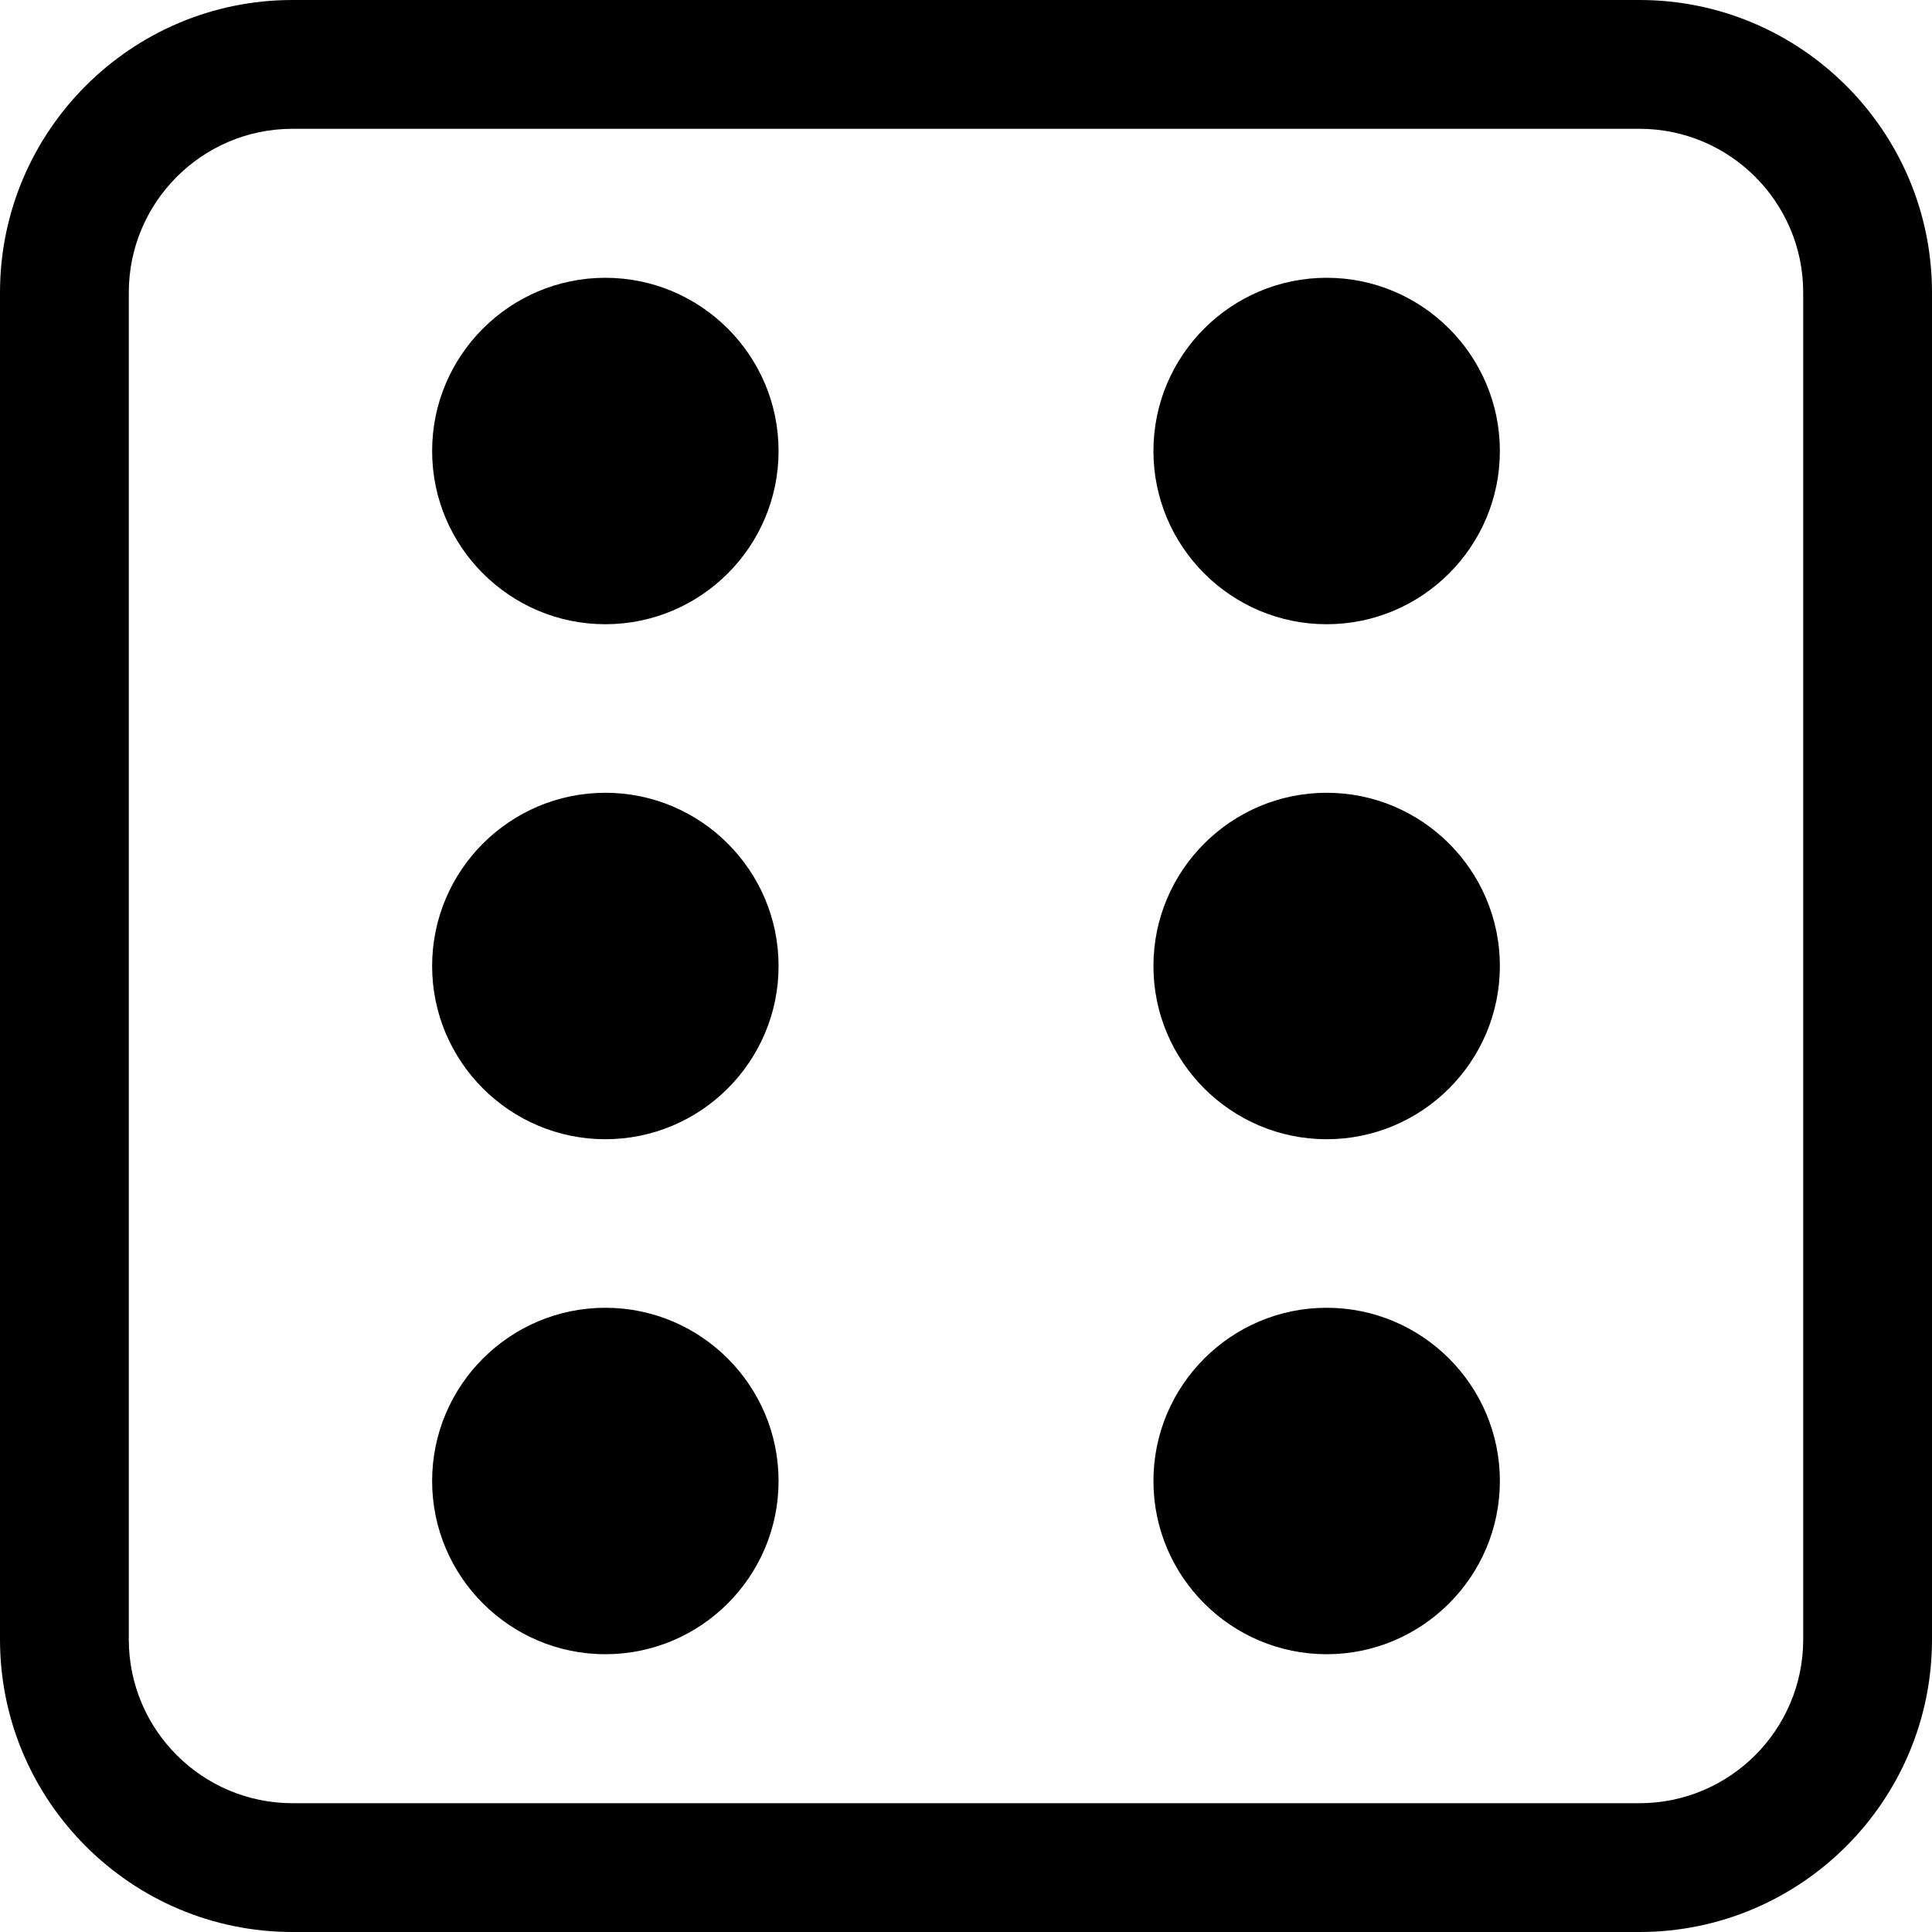
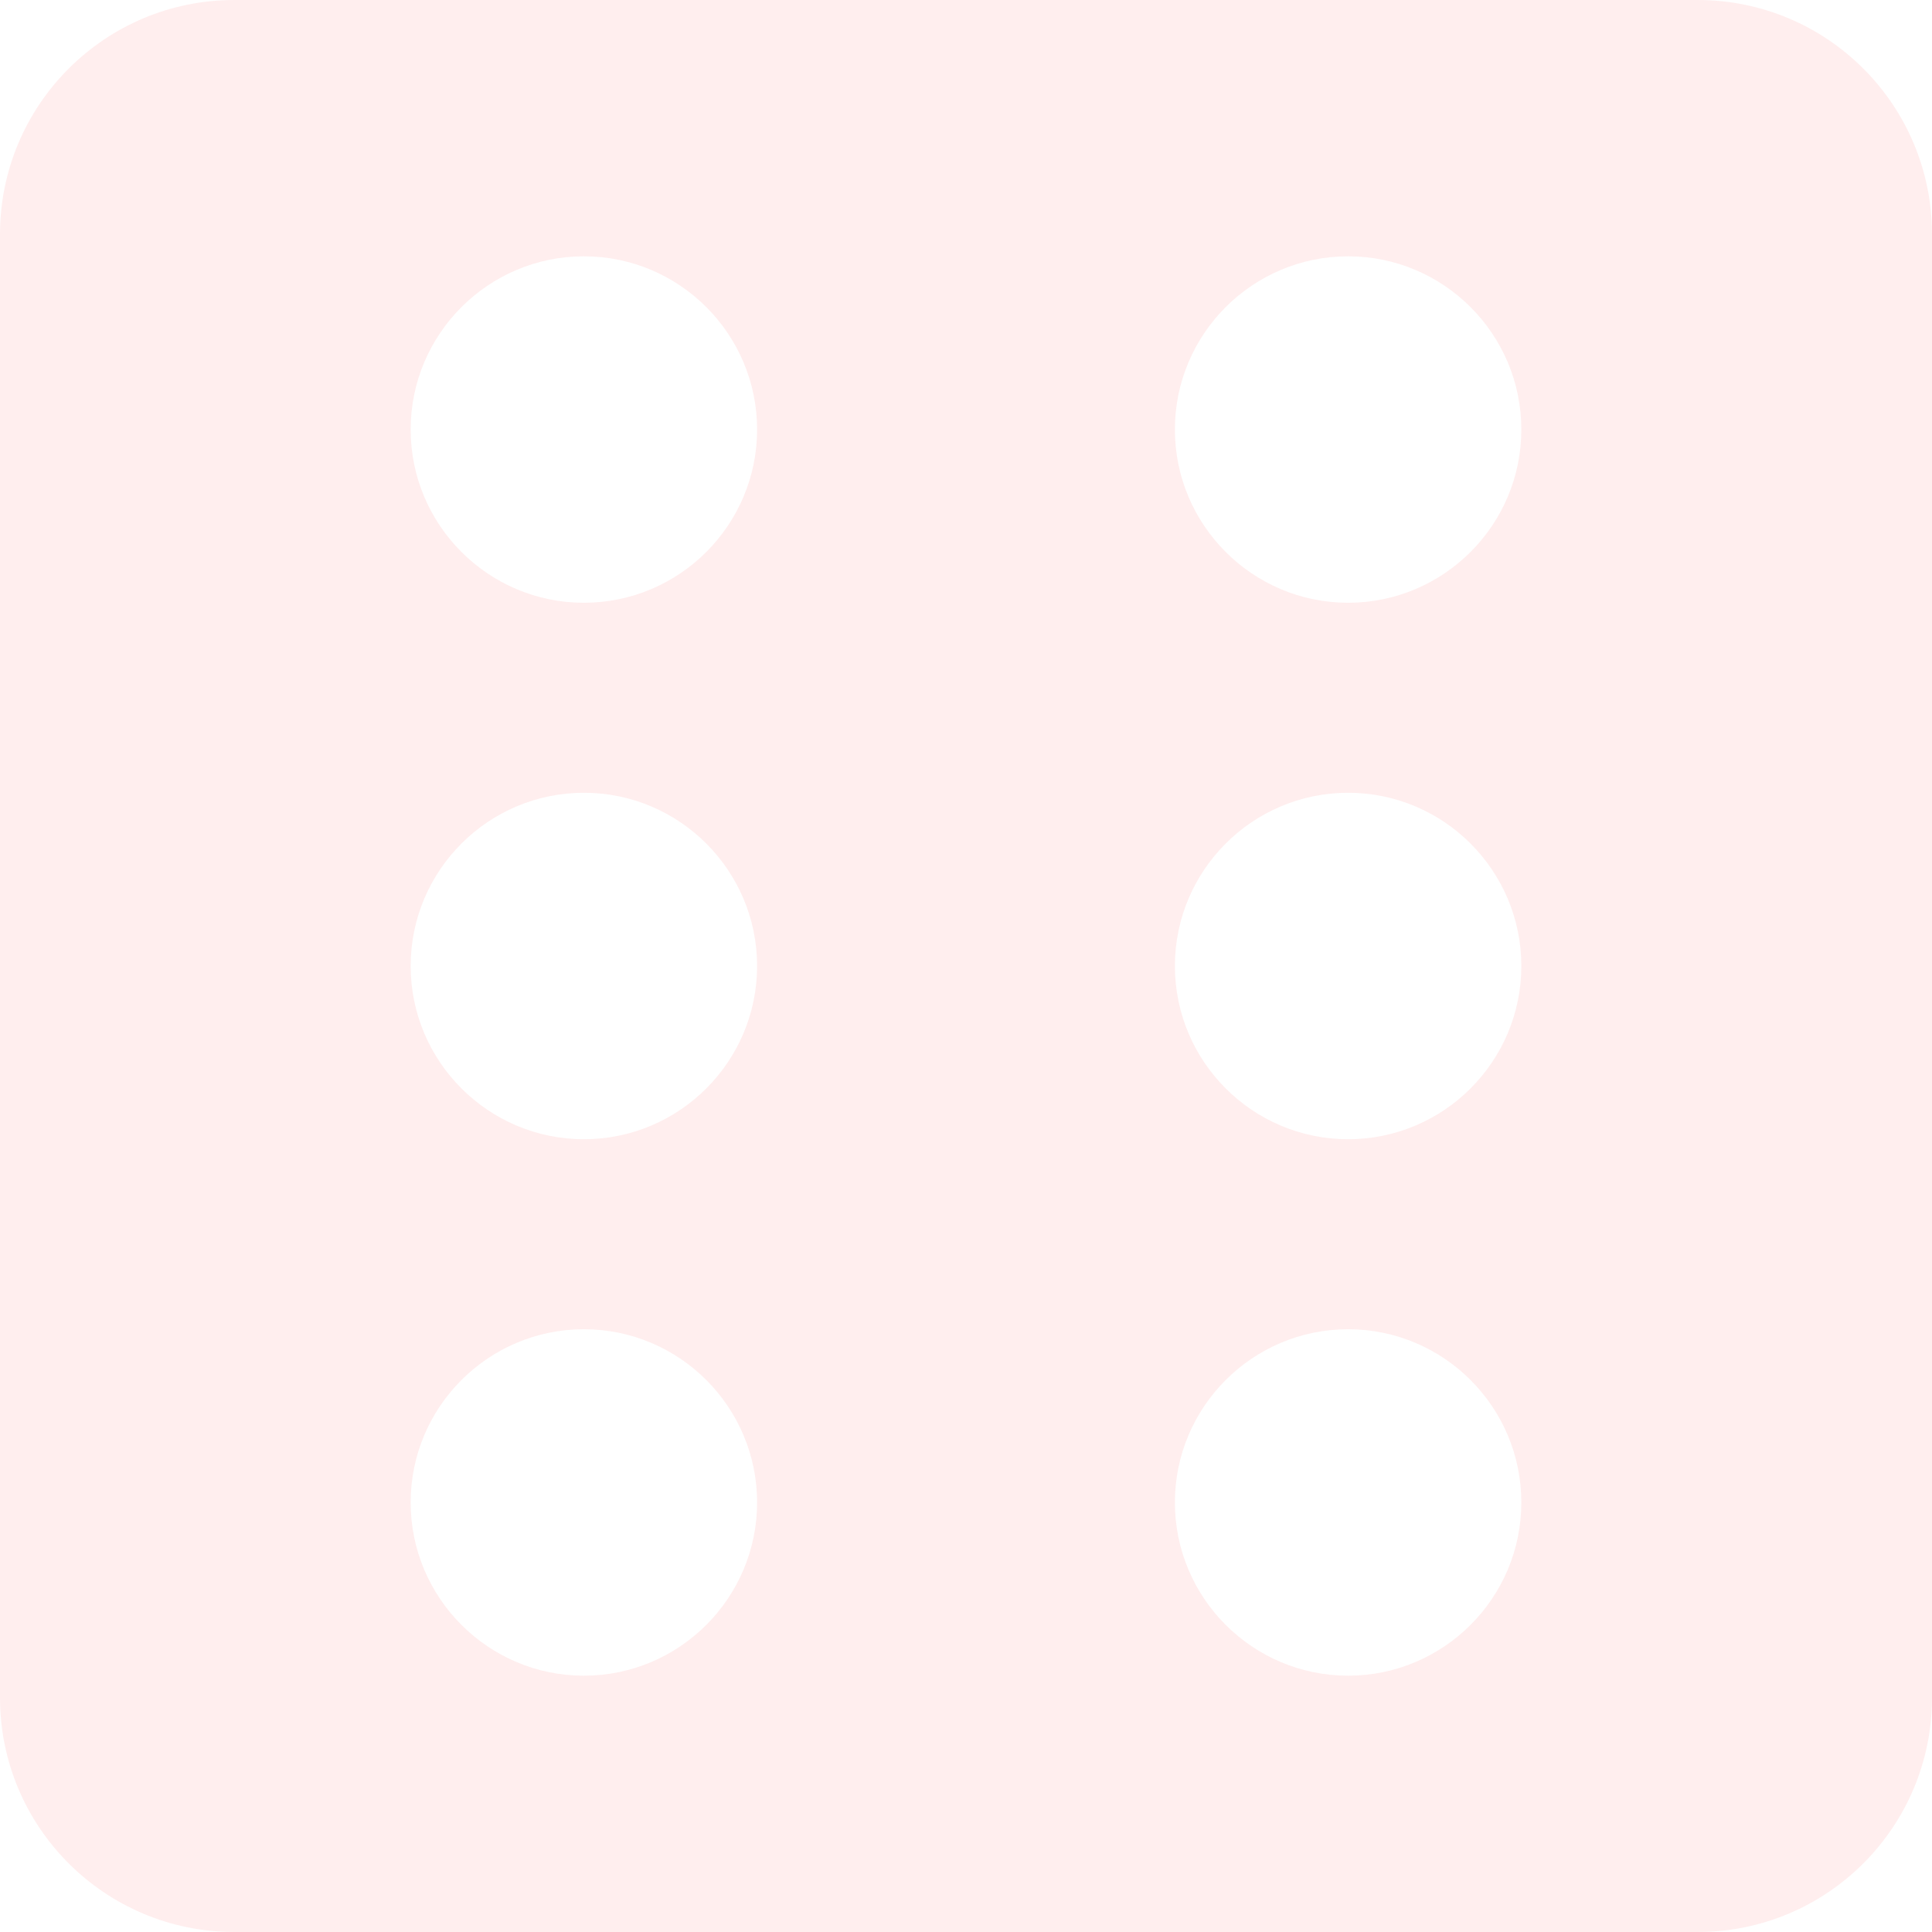
- <svg xmlns="http://www.w3.org/2000/svg" width="810" viewBox="0 0 810 810" height="810" version="1.0">
-   <path d="M 687.375 810 L 122.625 810 C 55.012 810 0 754.988 0 687.375 L 0 122.625 C 0 55.012 55.012 0 122.625 0 L 687.375 0 C 754.988 0 810 55.012 810 122.625 L 810 687.375 C 810 754.988 754.988 810 687.375 810 Z M 122.625 54 C 84.781 54 54 84.789 54 122.625 L 54 687.375 C 54 725.211 84.781 756 122.625 756 L 687.375 756 C 725.219 756 756 725.211 756 687.375 L 756 122.625 C 756 84.789 725.219 54 687.375 54 Z M 122.625 54" />
-   <path d="M 253.797 548.289 C 213.754 548.289 181.172 580.871 181.172 620.914 C 181.172 660.957 213.754 693.539 253.797 693.539 C 293.84 693.539 326.418 660.957 326.418 620.914 C 326.418 580.871 293.84 548.289 253.797 548.289 Z M 253.797 548.289" />
-   <path d="M 253.797 116.465 C 213.754 116.465 181.172 149.047 181.172 189.09 C 181.172 229.133 213.754 261.711 253.797 261.711 C 293.84 261.711 326.418 229.129 326.418 189.086 C 326.418 149.043 293.84 116.465 253.797 116.465 Z M 253.797 116.465" />
-   <path d="M 253.797 332.375 C 213.754 332.375 181.172 364.957 181.172 405 C 181.172 445.043 213.754 477.625 253.797 477.625 C 293.84 477.625 326.418 445.043 326.418 405 C 326.418 364.957 293.84 332.375 253.797 332.375 Z M 253.797 332.375" />
-   <path d="M 556.203 548.289 C 516.16 548.289 483.582 580.871 483.582 620.914 C 483.582 660.957 516.16 693.539 556.203 693.539 C 596.246 693.539 628.828 660.957 628.828 620.914 C 628.828 580.871 596.246 548.289 556.203 548.289 Z M 556.203 548.289" />
-   <path d="M 556.203 261.711 C 596.246 261.711 628.828 229.129 628.828 189.086 C 628.828 149.043 596.246 116.461 556.203 116.461 C 516.16 116.461 483.582 149.043 483.582 189.086 C 483.582 229.129 516.16 261.711 556.203 261.711 Z M 556.203 261.711" />
-   <path d="M 556.203 332.375 C 516.16 332.375 483.582 364.957 483.582 405 C 483.582 445.043 516.16 477.625 556.203 477.625 C 596.246 477.625 628.828 445.043 628.828 405 C 628.828 364.957 596.246 332.375 556.203 332.375 Z M 556.203 332.375" />
+ <svg xmlns="http://www.w3.org/2000/svg" width="1080" zoomAndPan="magnify" viewBox="0 0 810 810" height="1080" preserveAspectRatio="xMidYMid meet" version="1.0">
+   <path fill="rgb(100%, 93.329%, 93.329%)" d="M 711.75 0 L 98.25 0 C 43.988 0 0 43.988 0 98.25 L 0 711.75 C 0 766.012 43.988 810 98.25 810 L 711.75 810 C 766.012 810 810 766.012 810 711.75 L 810 98.25 C 810 43.988 766.012 0 711.75 0 Z M 244.797 702.539 C 204.754 702.539 172.172 669.957 172.172 629.914 C 172.172 589.867 204.754 557.289 244.797 557.289 C 284.844 557.289 317.418 589.867 317.418 629.914 C 317.418 669.957 284.84 702.539 244.797 702.539 Z M 244.797 477.625 C 204.754 477.625 172.172 445.043 172.172 405 C 172.172 364.957 204.754 332.375 244.797 332.375 C 284.844 332.375 317.418 364.957 317.418 405 C 317.418 445.043 284.84 477.625 244.797 477.625 Z M 244.797 252.711 C 204.754 252.711 172.172 220.133 172.172 180.086 C 172.172 140.043 204.754 107.461 244.797 107.461 C 284.844 107.461 317.418 140.043 317.418 180.086 C 317.418 220.133 284.84 252.711 244.797 252.711 Z M 565.203 702.539 C 525.156 702.539 492.582 669.957 492.582 629.914 C 492.582 589.867 525.156 557.289 565.203 557.289 C 605.246 557.289 637.828 589.867 637.828 629.914 C 637.828 669.957 605.246 702.539 565.203 702.539 Z M 565.203 477.625 C 525.156 477.625 492.582 445.043 492.582 405 C 492.582 364.957 525.156 332.375 565.203 332.375 C 605.246 332.375 637.828 364.957 637.828 405 C 637.828 445.043 605.246 477.625 565.203 477.625 Z M 565.203 252.711 C 525.156 252.711 492.582 220.133 492.582 180.086 C 492.582 140.043 525.156 107.461 565.203 107.461 C 605.246 107.461 637.828 140.043 637.828 180.086 C 637.828 220.133 605.246 252.711 565.203 252.711 Z M 565.203 252.711 " fill-opacity="1" fill-rule="nonzero" />
</svg>
